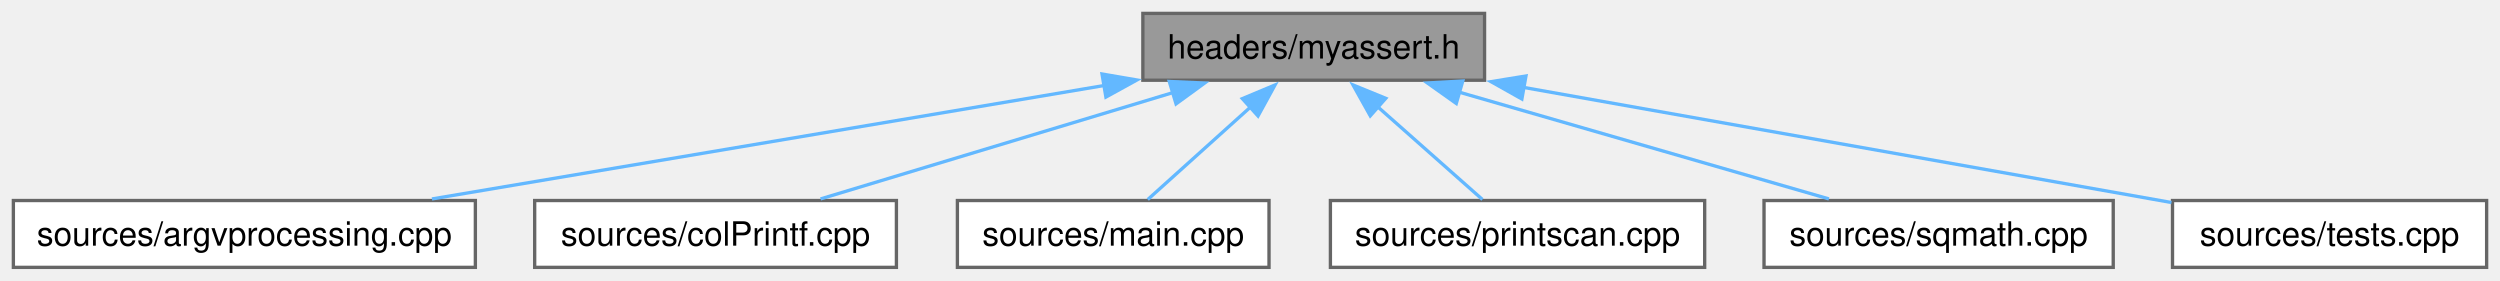
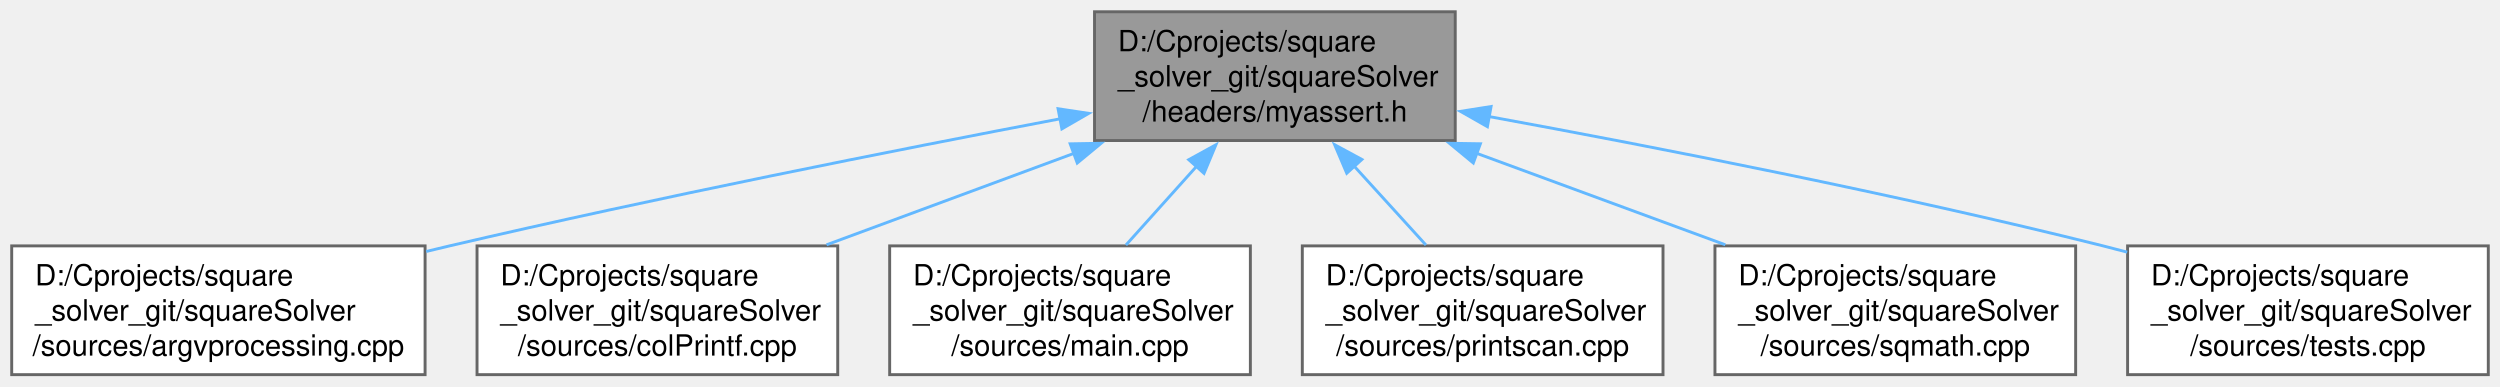
- <svg xmlns="http://www.w3.org/2000/svg" xmlns:xlink="http://www.w3.org/1999/xlink" width="748pt" height="84pt" viewBox="0.00 0.00 748.12 84.00">
-   <g id="graph0" class="graph" transform="scale(1 1) rotate(0) translate(4 80)">
+ <svg xmlns="http://www.w3.org/2000/svg" xmlns:xlink="http://www.w3.org/1999/xlink" width="854pt" height="132pt" viewBox="0.00 0.00 854.25 132.00">
+   <g id="graph0" class="graph" transform="scale(1 1) rotate(0) translate(4 128)">
    <g id="Node000001" class="node">
      <g id="a_Node000001">
        <a xlink:title=" ">
-           <polygon fill="#999999" stroke="#666666" points="440.25,-76 338,-76 338,-56 440.25,-56 440.25,-76" />
-           <text text-anchor="middle" x="389.12" y="-62.5" font-family="Helvetica,sans-Serif" font-size="10.00">headers/myassert.h</text>
+           <polygon fill="#999999" stroke="#666666" points="493.25,-124 370,-124 370,-80 493.25,-80 493.25,-124" />
+           <text text-anchor="start" x="378" y="-110.5" font-family="Helvetica,sans-Serif" font-size="10.00">D:/Cprojects/square</text>
+           <text text-anchor="start" x="378" y="-98.5" font-family="Helvetica,sans-Serif" font-size="10.00">_solver_git/squareSolver</text>
+           <text text-anchor="middle" x="431.62" y="-86.5" font-family="Helvetica,sans-Serif" font-size="10.00">/headers/myassert.h</text>
        </a>
      </g>
    </g>
    <g id="Node000002" class="node">
      <g id="a_Node000002">
        <a xlink:href="argvprocessing_8cpp.html" target="_top" xlink:title=" ">
-           <polygon fill="white" stroke="#666666" points="138.25,-20 0,-20 0,0 138.25,0 138.25,-20" />
-           <text text-anchor="middle" x="69.12" y="-6.5" font-family="Helvetica,sans-Serif" font-size="10.00">sources/argvprocessing.cpp</text>
+           <polygon fill="white" stroke="#666666" points="141.25,-44 0,-44 0,0 141.25,0 141.25,-44" />
+           <text text-anchor="start" x="8" y="-30.5" font-family="Helvetica,sans-Serif" font-size="10.00">D:/Cprojects/square</text>
+           <text text-anchor="start" x="8" y="-18.5" font-family="Helvetica,sans-Serif" font-size="10.00">_solver_git/squareSolver</text>
+           <text text-anchor="middle" x="70.62" y="-6.5" font-family="Helvetica,sans-Serif" font-size="10.00">/sources/argvprocessing.cpp</text>
        </a>
      </g>
    </g>
    <g id="edge1_Node000001_Node000002" class="edge">
      <g id="a_edge1_Node000001_Node000002">
        <a xlink:title=" ">
-           <path fill="none" stroke="#63b8ff" d="M326.41,-54.42C267.93,-44.55 181.51,-29.96 125.26,-20.47" />
-           <polygon fill="#63b8ff" stroke="#63b8ff" points="325.78,-57.86 336.22,-56.07 326.94,-50.96 325.78,-57.86" />
+           <path fill="none" stroke="#63b8ff" d="M358.42,-87.46C301.34,-76.6 220.19,-60.49 149.62,-44 147,-43.39 144.33,-42.75 141.63,-42.09" />
+           <polygon fill="#63b8ff" stroke="#63b8ff" points="357.54,-90.86 368.02,-89.28 358.84,-83.98 357.54,-90.86" />
        </a>
      </g>
    </g>
    <g id="Node000003" class="node">
      <g id="a_Node000003">
        <a xlink:href="col_printf_8cpp.html" target="_top" xlink:title=" ">
-           <polygon fill="white" stroke="#666666" points="264.25,-20 156,-20 156,0 264.25,0 264.25,-20" />
-           <text text-anchor="middle" x="210.12" y="-6.5" font-family="Helvetica,sans-Serif" font-size="10.00">sources/colPrintf.cpp</text>
+           <polygon fill="white" stroke="#666666" points="282.25,-44 159,-44 159,0 282.25,0 282.25,-44" />
+           <text text-anchor="start" x="167" y="-30.5" font-family="Helvetica,sans-Serif" font-size="10.00">D:/Cprojects/square</text>
+           <text text-anchor="start" x="167" y="-18.5" font-family="Helvetica,sans-Serif" font-size="10.00">_solver_git/squareSolver</text>
+           <text text-anchor="middle" x="220.62" y="-6.5" font-family="Helvetica,sans-Serif" font-size="10.00">/sources/colPrintf.cpp</text>
        </a>
      </g>
    </g>
    <g id="edge2_Node000001_Node000003" class="edge">
      <g id="a_edge2_Node000001_Node000003">
        <a xlink:title=" ">
-           <path fill="none" stroke="#63b8ff" d="M347.04,-52.31C314.74,-42.56 270.84,-29.32 241.55,-20.48" />
-           <polygon fill="#63b8ff" stroke="#63b8ff" points="345.91,-55.62 356.5,-55.16 347.93,-48.92 345.91,-55.62" />
+           <path fill="none" stroke="#63b8ff" d="M363.03,-75.64C335.7,-65.54 304.59,-54.04 278.43,-44.37" />
+           <polygon fill="#63b8ff" stroke="#63b8ff" points="361.68,-78.87 372.27,-79.06 364.1,-72.31 361.68,-78.87" />
        </a>
      </g>
    </g>
    <g id="Node000004" class="node">
      <g id="a_Node000004">
        <a xlink:href="main_8cpp.html" target="_top" xlink:title=" ">
-           <polygon fill="white" stroke="#666666" points="375.75,-20 282.5,-20 282.5,0 375.75,0 375.75,-20" />
-           <text text-anchor="middle" x="329.12" y="-6.5" font-family="Helvetica,sans-Serif" font-size="10.00">sources/main.cpp</text>
+           <polygon fill="white" stroke="#666666" points="423.25,-44 300,-44 300,0 423.25,0 423.25,-44" />
+           <text text-anchor="start" x="308" y="-30.5" font-family="Helvetica,sans-Serif" font-size="10.00">D:/Cprojects/square</text>
+           <text text-anchor="start" x="308" y="-18.5" font-family="Helvetica,sans-Serif" font-size="10.00">_solver_git/squareSolver</text>
+           <text text-anchor="middle" x="361.62" y="-6.5" font-family="Helvetica,sans-Serif" font-size="10.00">/sources/main.cpp</text>
        </a>
      </g>
    </g>
    <g id="edge3_Node000001_Node000004" class="edge">
      <g id="a_edge3_Node000001_Node000004">
        <a xlink:title=" ">
-           <path fill="none" stroke="#63b8ff" d="M370.38,-48.13C360.17,-38.94 347.94,-27.93 339.46,-20.3" />
-           <polygon fill="#63b8ff" stroke="#63b8ff" points="367.77,-50.49 377.55,-54.58 372.46,-45.29 367.77,-50.49" />
+           <path fill="none" stroke="#63b8ff" d="M405.01,-71.34C396.93,-62.33 388.21,-52.63 380.73,-44.29" />
+           <polygon fill="#63b8ff" stroke="#63b8ff" points="402.2,-73.45 411.49,-78.56 407.41,-68.78 402.2,-73.45" />
        </a>
      </g>
    </g>
    <g id="Node000005" class="node">
      <g id="a_Node000005">
        <a xlink:href="printscan_8cpp.html" target="_top" xlink:title=" ">
-           <polygon fill="white" stroke="#666666" points="506.12,-20 394.12,-20 394.12,0 506.12,0 506.12,-20" />
-           <text text-anchor="middle" x="450.12" y="-6.5" font-family="Helvetica,sans-Serif" font-size="10.00">sources/printscan.cpp</text>
+           <polygon fill="white" stroke="#666666" points="564.25,-44 441,-44 441,0 564.25,0 564.25,-44" />
+           <text text-anchor="start" x="449" y="-30.5" font-family="Helvetica,sans-Serif" font-size="10.00">D:/Cprojects/square</text>
+           <text text-anchor="start" x="449" y="-18.5" font-family="Helvetica,sans-Serif" font-size="10.00">_solver_git/squareSolver</text>
+           <text text-anchor="middle" x="502.62" y="-6.5" font-family="Helvetica,sans-Serif" font-size="10.00">/sources/printscan.cpp</text>
        </a>
      </g>
    </g>
    <g id="edge4_Node000001_Node000005" class="edge">
      <g id="a_edge4_Node000001_Node000005">
        <a xlink:title=" ">
-           <path fill="none" stroke="#63b8ff" d="M408.19,-48.13C418.56,-38.94 431,-27.93 439.62,-20.3" />
-           <polygon fill="#63b8ff" stroke="#63b8ff" points="406.05,-45.34 400.88,-54.59 410.69,-50.58 406.05,-45.34" />
+           <path fill="none" stroke="#63b8ff" d="M458.63,-71.34C466.82,-62.33 475.66,-52.63 483.25,-44.29" />
+           <polygon fill="#63b8ff" stroke="#63b8ff" points="456.19,-68.82 452.04,-78.57 461.36,-73.53 456.19,-68.82" />
        </a>
      </g>
    </g>
    <g id="Node000006" class="node">
      <g id="a_Node000006">
        <a xlink:href="sqmath_8cpp.html" target="_top" xlink:title=" ">
-           <polygon fill="white" stroke="#666666" points="628.38,-20 523.88,-20 523.88,0 628.38,0 628.38,-20" />
-           <text text-anchor="middle" x="576.12" y="-6.5" font-family="Helvetica,sans-Serif" font-size="10.00">sources/sqmath.cpp</text>
+           <polygon fill="white" stroke="#666666" points="705.25,-44 582,-44 582,0 705.25,0 705.25,-44" />
+           <text text-anchor="start" x="590" y="-30.5" font-family="Helvetica,sans-Serif" font-size="10.00">D:/Cprojects/square</text>
+           <text text-anchor="start" x="590" y="-18.5" font-family="Helvetica,sans-Serif" font-size="10.00">_solver_git/squareSolver</text>
+           <text text-anchor="middle" x="643.62" y="-6.5" font-family="Helvetica,sans-Serif" font-size="10.00">/sources/sqmath.cpp</text>
        </a>
      </g>
    </g>
    <g id="edge5_Node000001_Node000006" class="edge">
      <g id="a_edge5_Node000001_Node000006">
        <a xlink:title=" ">
-           <path fill="none" stroke="#63b8ff" d="M432.64,-52.43C466.44,-42.67 512.56,-29.35 543.3,-20.48" />
-           <polygon fill="#63b8ff" stroke="#63b8ff" points="431.79,-49.04 423.15,-55.17 433.73,-55.76 431.79,-49.04" />
+           <path fill="none" stroke="#63b8ff" d="M500.55,-75.64C528.01,-65.54 559.26,-54.04 585.54,-44.37" />
+           <polygon fill="#63b8ff" stroke="#63b8ff" points="499.43,-72.32 491.26,-79.06 501.85,-78.89 499.43,-72.32" />
        </a>
      </g>
    </g>
    <g id="Node000007" class="node">
      <g id="a_Node000007">
        <a xlink:href="tests_8cpp.html" target="_top" xlink:title=" ">
-           <polygon fill="white" stroke="#666666" points="740.12,-20 646.12,-20 646.12,0 740.12,0 740.12,-20" />
-           <text text-anchor="middle" x="693.12" y="-6.5" font-family="Helvetica,sans-Serif" font-size="10.00">sources/tests.cpp</text>
+           <polygon fill="white" stroke="#666666" points="846.25,-44 723,-44 723,0 846.25,0 846.25,-44" />
+           <text text-anchor="start" x="731" y="-30.5" font-family="Helvetica,sans-Serif" font-size="10.00">D:/Cprojects/square</text>
+           <text text-anchor="start" x="731" y="-18.5" font-family="Helvetica,sans-Serif" font-size="10.00">_solver_git/squareSolver</text>
+           <text text-anchor="middle" x="784.62" y="-6.5" font-family="Helvetica,sans-Serif" font-size="10.00">/sources/tests.cpp</text>
        </a>
      </g>
    </g>
    <g id="edge6_Node000001_Node000007" class="edge">
      <g id="a_edge6_Node000001_Node000007">
        <a xlink:title=" ">
-           <path fill="none" stroke="#63b8ff" d="M451.85,-53.86C509.48,-43.62 593.64,-28.67 645.81,-19.4" />
-           <polygon fill="#63b8ff" stroke="#63b8ff" points="451.42,-50.38 442.18,-55.57 452.64,-57.27 451.42,-50.38" />
+           <path fill="none" stroke="#63b8ff" d="M504.69,-88.21C562.08,-77.7 643.86,-61.7 714.62,-44 717.33,-43.32 720.09,-42.61 722.87,-41.86" />
+           <polygon fill="#63b8ff" stroke="#63b8ff" points="504.25,-84.73 495.04,-89.97 505.5,-91.62 504.25,-84.73" />
        </a>
      </g>
    </g>
  </g>
</svg>
